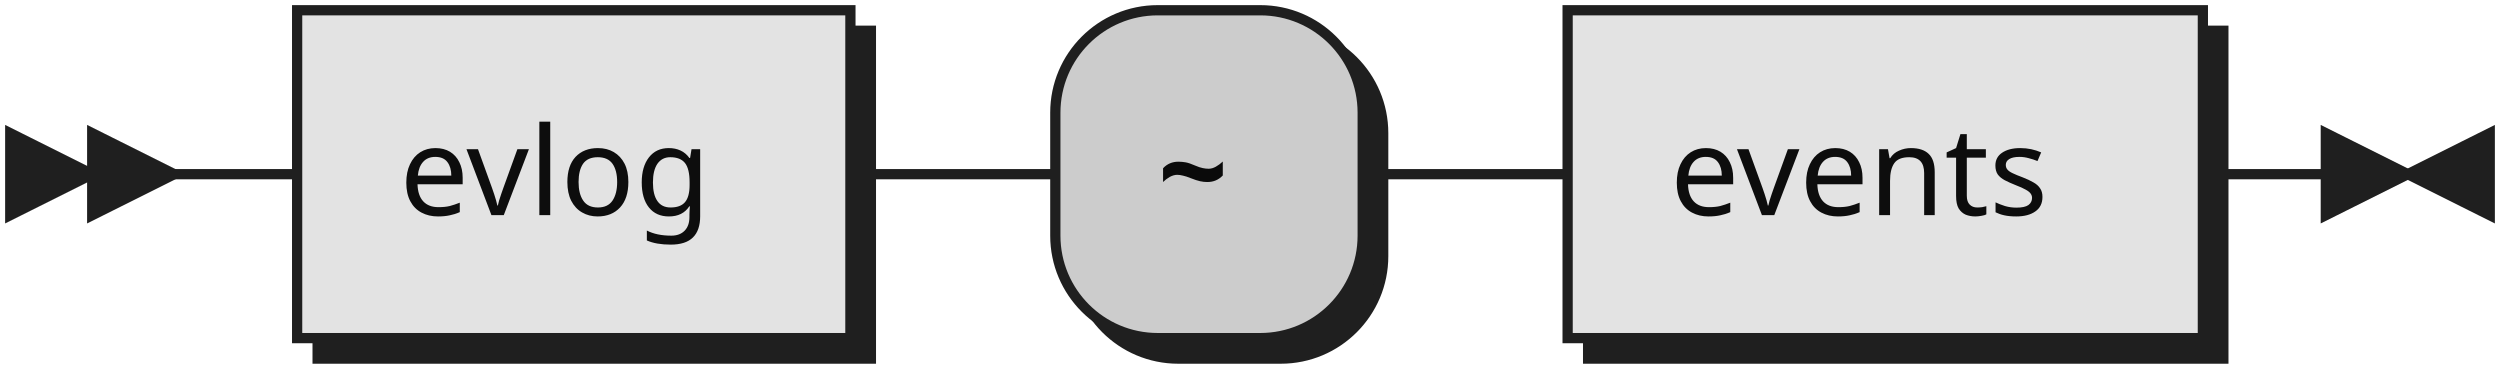
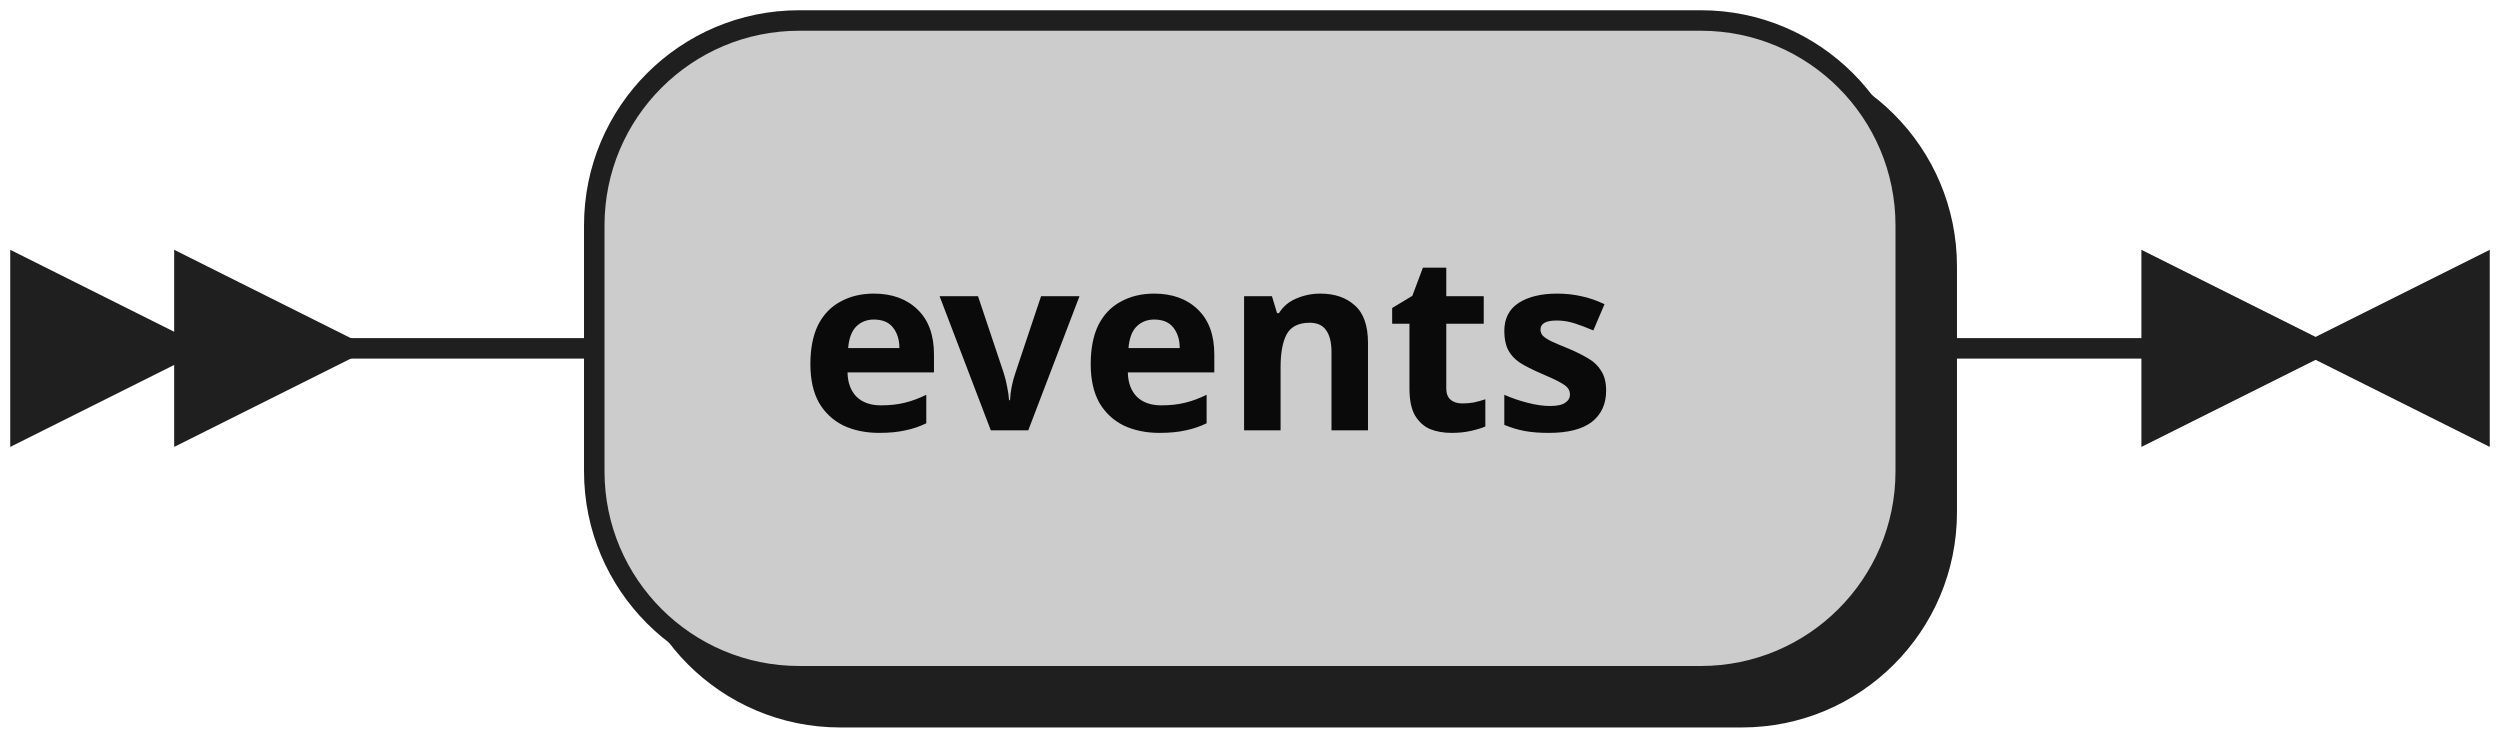
- <svg xmlns="http://www.w3.org/2000/svg" xmlns:xlink="http://www.w3.org/1999/xlink" width="244" height="36">
+ <svg xmlns="http://www.w3.org/2000/svg" width="122" height="36">
  <defs>
    <style type="text/css">
               @namespace "http://www.w3.org/2000/svg";
               .line                 {fill: none; stroke: #1F1F1F;}
               .bold-line            {stroke: #0A0A0A; shape-rendering: crispEdges; stroke-width:
               2; }
               .thin-line            {stroke: #0F0F0F; shape-rendering: crispEdges}
               .filled               {fill: #1F1F1F; stroke: none;}
               text.terminal         {font-family: Verdana, Sans-serif;
               font-size: 12px;
               fill: #0A0A0A;
               font-weight: bold;
               }
-                text.nonterminal      {font-family: Verdana, Sans-serif;
+                text.nonterminal      {font-family: Verdana, Sans-serif; font-style: italic;
               font-size: 12px;
               fill: #0D0D0D;
               }
               text.regexp           {font-family: Verdana, Sans-serif;
               font-size: 12px;
               fill: #0F0F0F;
               }
               rect, circle, polygon {fill: #1F1F1F; stroke: #1F1F1F;}
               rect.terminal         {fill: #CCCCCC; stroke: #1F1F1F;}
               rect.nonterminal      {fill: #E3E3E3; stroke: #1F1F1F;}
               rect.text             {fill: none; stroke: none;}    
               polygon.regexp        {fill: #EFEFEF; stroke: #1F1F1F;}
               
            </style>
  </defs>
  <polygon points="9 17 1 13 1 21" />
  <polygon points="17 17 9 13 9 21" />
-   <a xlink:href="#evlog" xlink:title="evlog">
-     <rect x="31" y="3" width="54" height="32" />
-     <rect x="29" y="1" width="54" height="32" class="nonterminal" />
-     <text class="nonterminal" x="39" y="21">evlog</text>
-   </a>
-   <rect x="105" y="3" width="30" height="32" rx="10" />
-   <rect x="103" y="1" width="30" height="32" class="terminal" rx="10" />
-   <text class="terminal" x="113" y="21">~</text>
-   <a xlink:href="#events" xlink:title="events">
-     <rect x="155" y="3" width="62" height="32" />
-     <rect x="153" y="1" width="62" height="32" class="nonterminal" />
-     <text class="nonterminal" x="163" y="21">events</text>
-   </a>
-   <path class="line" d="m17 17 h2 m0 0 h10 m54 0 h10 m0 0 h10 m30 0 h10 m0 0 h10 m62 0 h10 m3 0 h-3" />
-   <polygon points="235 17 243 13 243 21" />
-   <polygon points="235 17 227 13 227 21" />
+   <rect x="31" y="3" width="64" height="32" rx="10" />
+   <rect x="29" y="1" width="64" height="32" class="terminal" rx="10" />
+   <text class="terminal" x="39" y="21">events</text>
+   <path class="line" d="m17 17 h2 m0 0 h10 m64 0 h10 m3 0 h-3" />
+   <polygon points="113 17 121 13 121 21" />
+   <polygon points="113 17 105 13 105 21" />
</svg>
